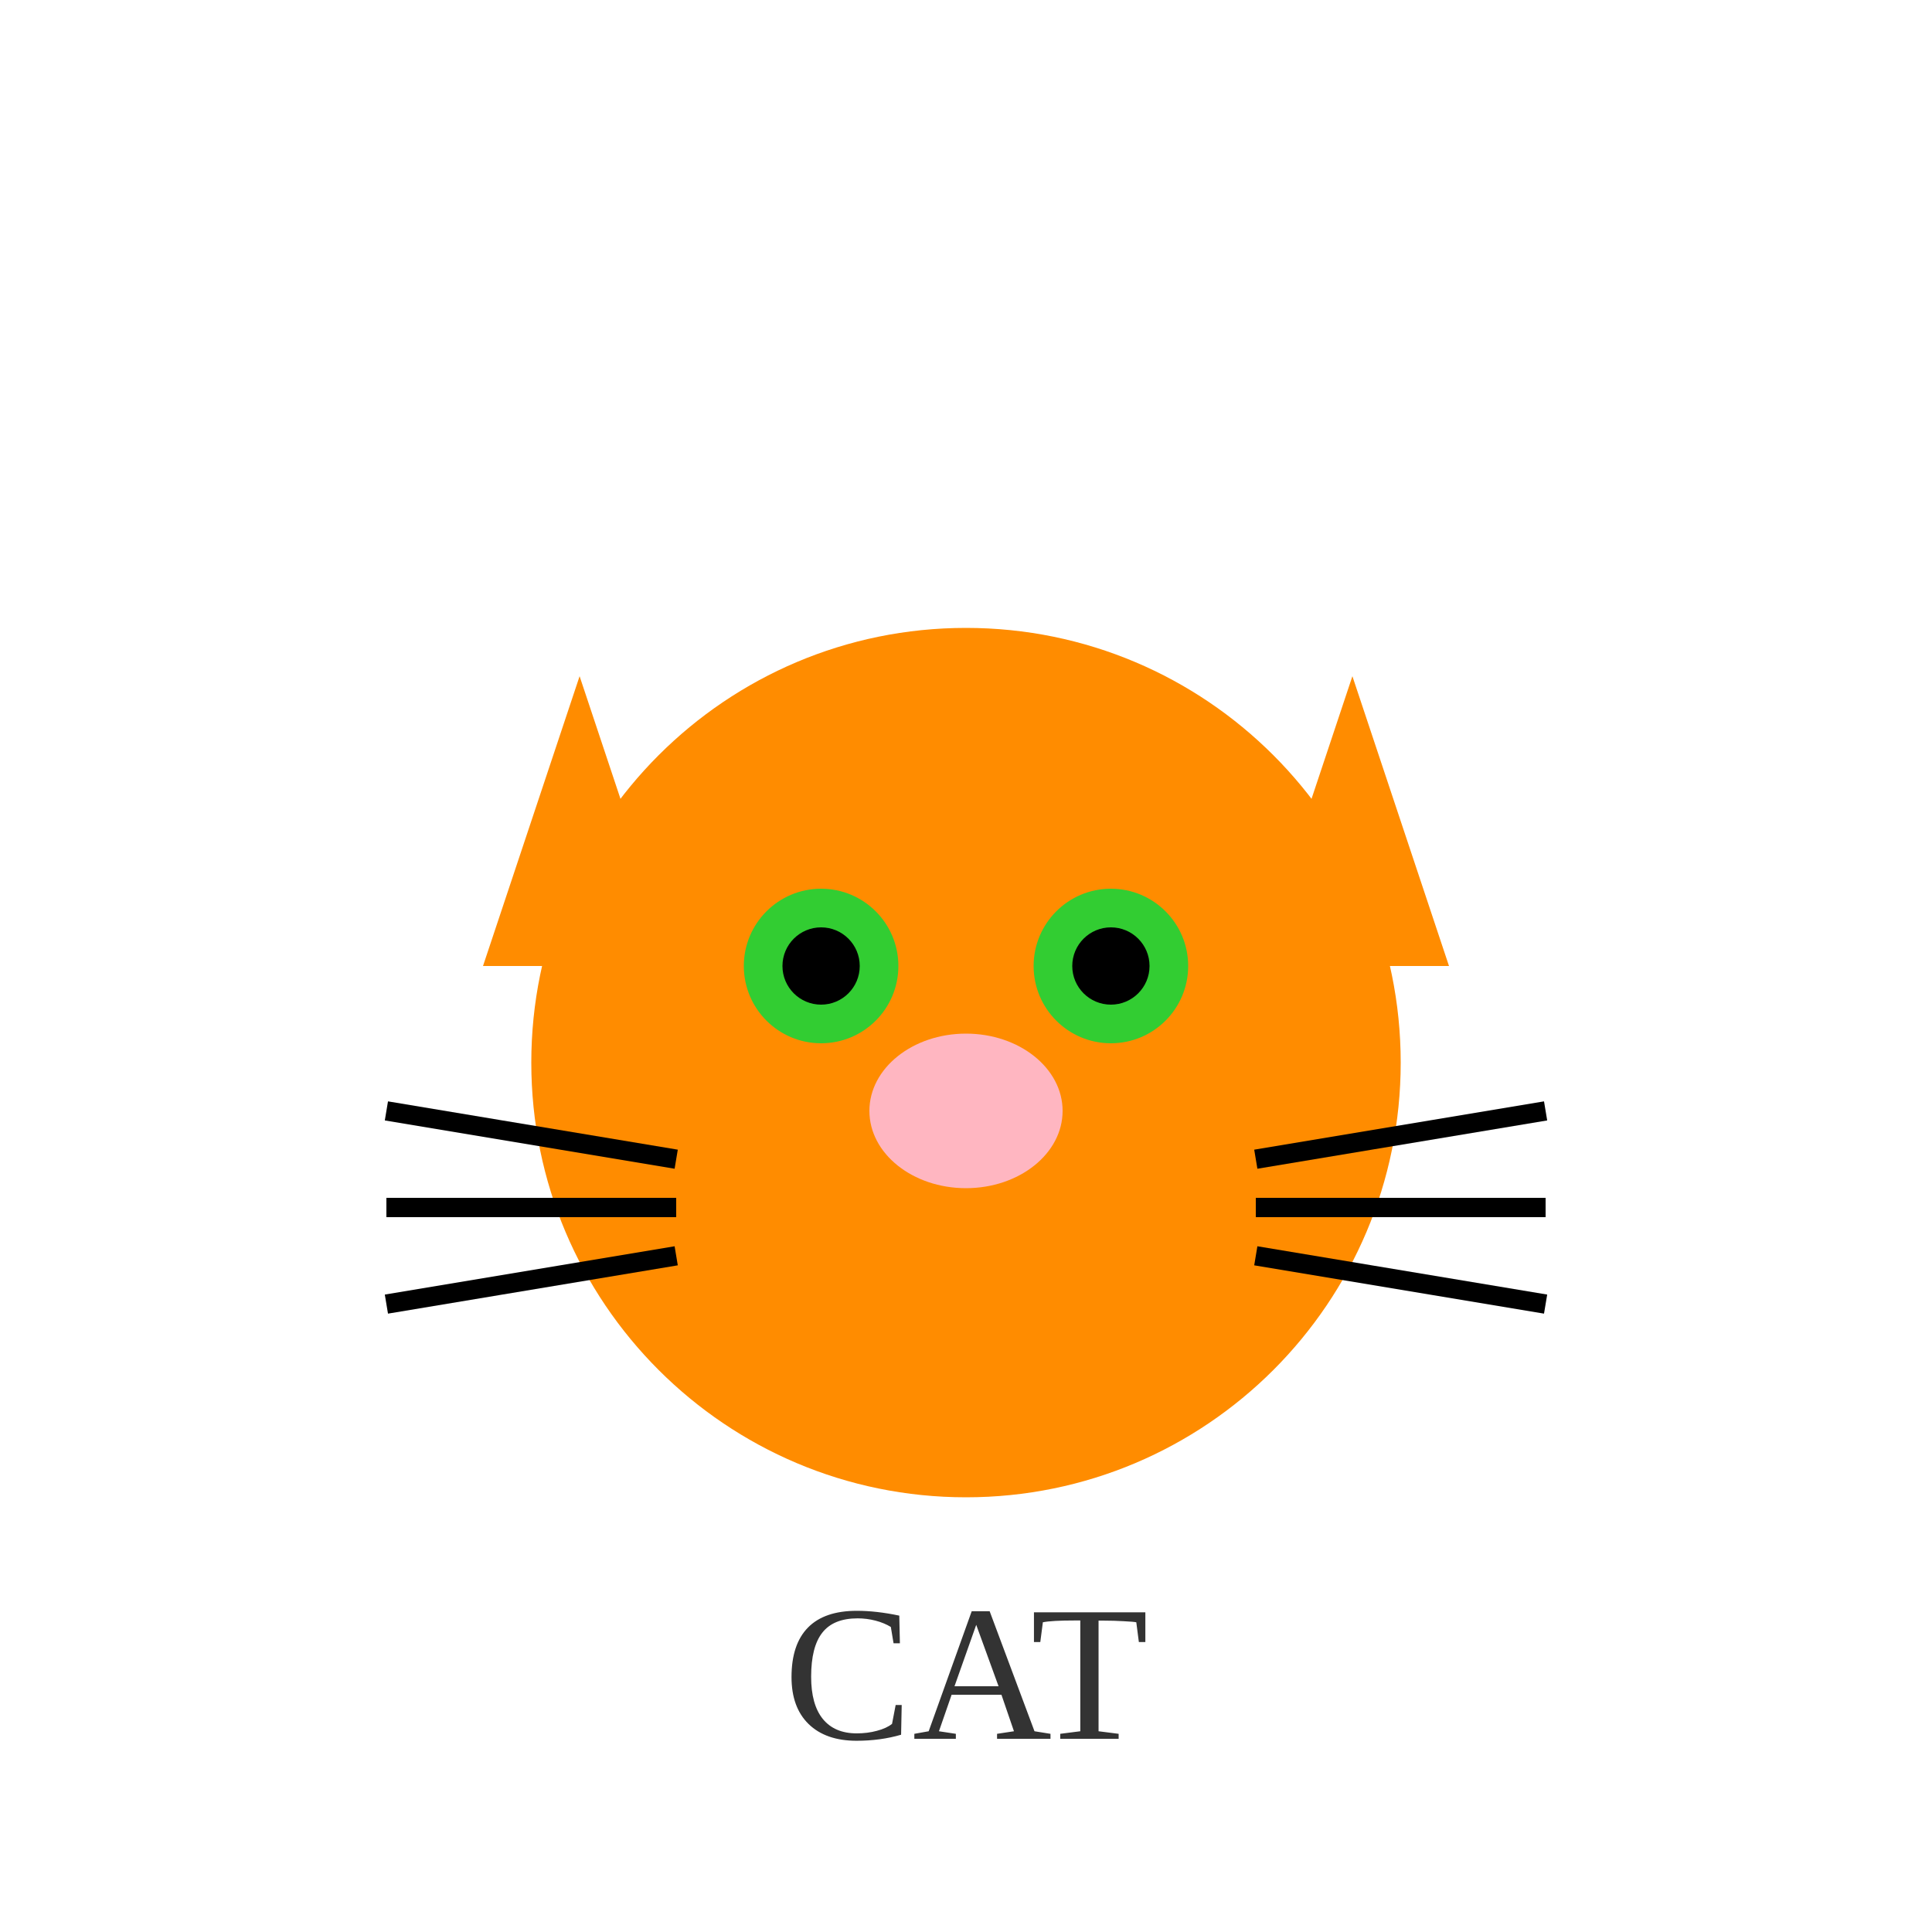
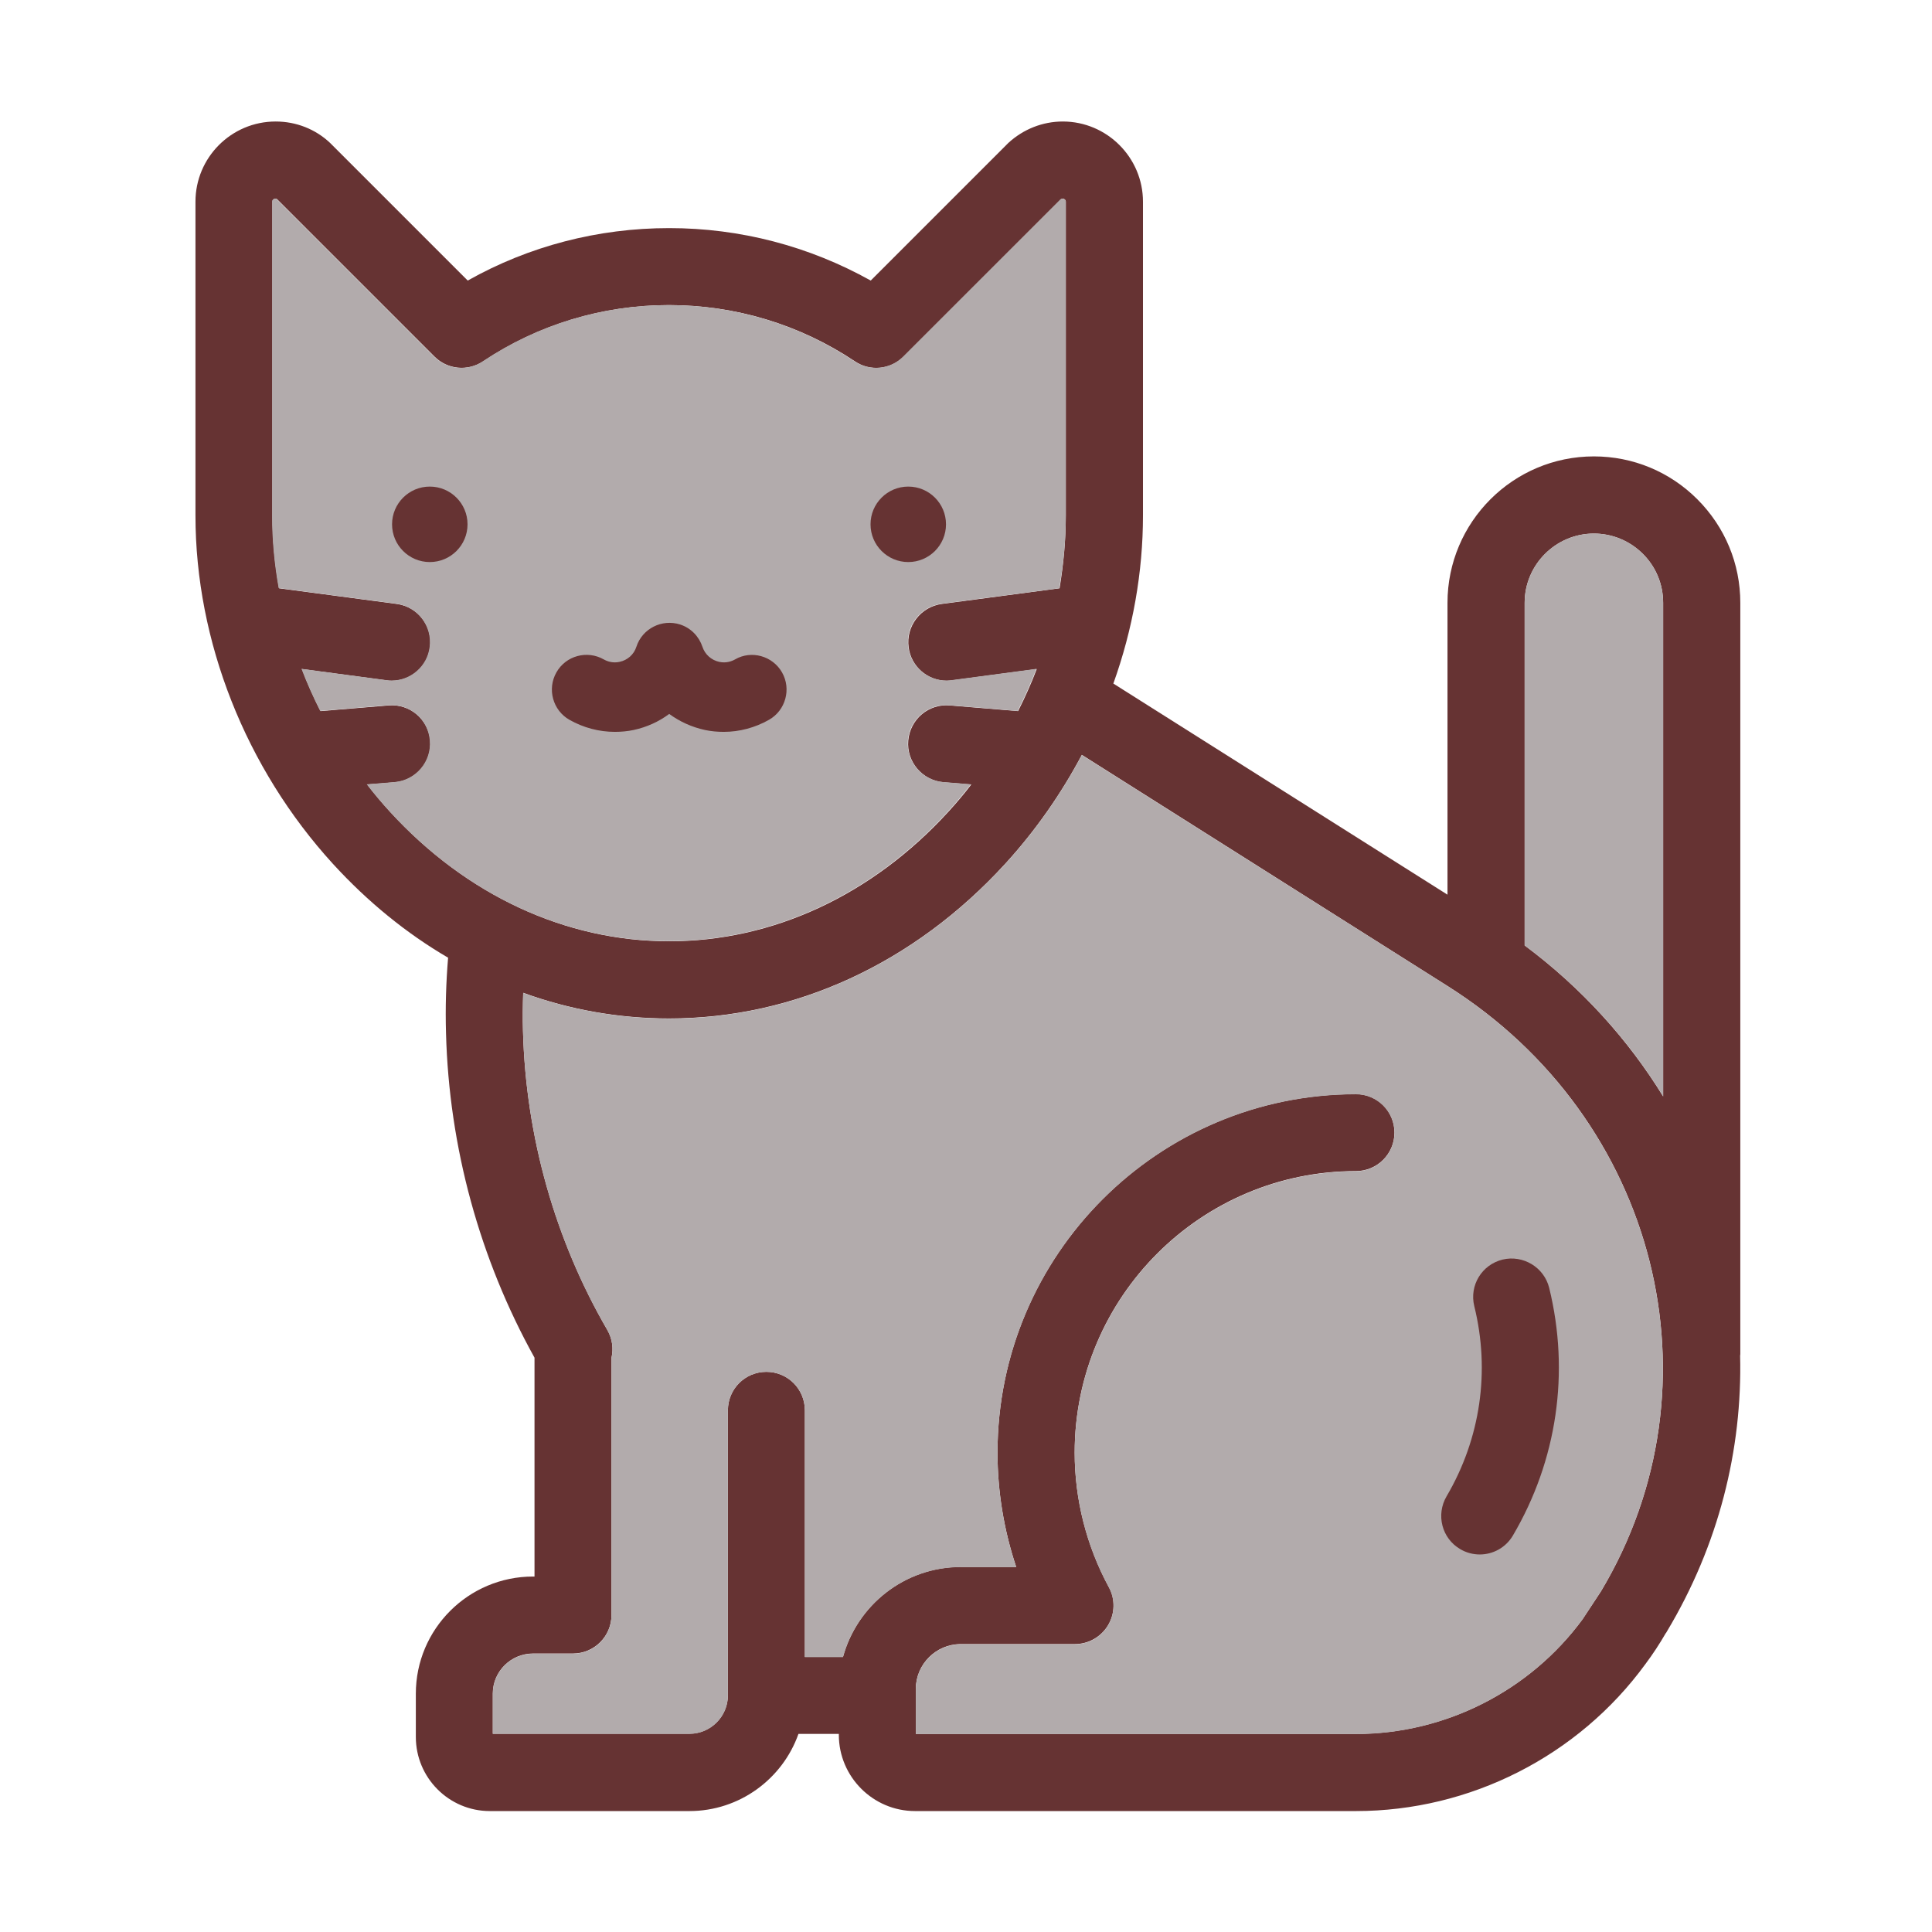
- <svg xmlns="http://www.w3.org/2000/svg" viewBox="0 0 200 200">
-   <circle cx="100" cy="110" r="45" fill="#FF8C00" />
-   <polygon points="60,70 70,100 50,100" fill="#FF8C00" />
-   <polygon points="140,70 130,100 150,100" fill="#FF8C00" />
-   <circle cx="85" cy="100" r="8" fill="#32CD32" />
-   <circle cx="115" cy="100" r="8" fill="#32CD32" />
-   <circle cx="85" cy="100" r="4" fill="#000" />
-   <circle cx="115" cy="100" r="4" fill="#000" />
-   <ellipse cx="100" cy="115" rx="10" ry="8" fill="#FFB6C1" />
-   <line x1="70" y1="120" x2="40" y2="115" stroke="#000" stroke-width="2" />
-   <line x1="70" y1="125" x2="40" y2="125" stroke="#000" stroke-width="2" />
-   <line x1="70" y1="130" x2="40" y2="135" stroke="#000" stroke-width="2" />
-   <line x1="130" y1="120" x2="160" y2="115" stroke="#000" stroke-width="2" />
-   <line x1="130" y1="125" x2="160" y2="125" stroke="#000" stroke-width="2" />
-   <line x1="130" y1="130" x2="160" y2="135" stroke="#000" stroke-width="2" />
-   <text x="100" y="180" font-size="20" text-anchor="middle" fill="#333">CAT</text>
+ <svg xmlns="http://www.w3.org/2000/svg" width="800px" height="800px" viewBox="0 0 1024 1024" class="icon" version="1.1">
+   <path d="M564.9 273.2V106.9c0-0.9-0.7-1.6-1.6-1.6-0.1 0-0.5 0-0.9 0.3L478.9 189c-6.9 6.9-17.7 8-25.8 2.5-29.2-19.5-63.3-29.8-98.5-29.8s-69.3 10.3-98.5 29.8c-8.1 5.4-18.9 4.4-25.8-2.5l-83.4-83.4c-0.4-0.3-0.8-0.3-0.9-0.3-0.9 0-1.6 0.7-1.6 1.6v166.3c0 12.9 1.2 25.8 3.5 38.6l62.4 8.3c11.2 1.5 19.1 11.8 17.6 23-1.3 10.3-10.1 17.7-20.2 17.7-0.9 0-1.8 0-2.7-0.2l-45-6c2.9 7.6 6.2 15 9.9 22.3l36-3c11.3-1 21.2 7.4 22.1 18.6 1 11.2-7.4 21.1-18.6 22.1l-14.8 1.2c3.8 4.9 7.9 9.8 12.1 14.4 40.5 44.3 93.1 68.7 148 68.7s107.5-24.4 148-68.7c4.2-4.6 8.3-9.4 12.1-14.4l-14.8-1.2c-11.2-1-19.6-10.9-18.6-22.1 1-11.3 10.8-19.6 22.1-18.6l36.1 3c3.7-7.3 7-14.7 9.9-22.3l-45 6c-0.9 0.1-1.8 0.2-2.7 0.2-10.1 0-18.9-7.5-20.2-17.7-1.5-11.2 6.4-21.5 17.6-23l62.4-8.3c2.1-12.8 3.3-25.7 3.3-38.6z m283.6 570.3c65.7-109.7 30-250.7-81.3-320.9L573.4 400.1c-11 20.7-24.6 40.2-40.6 57.7-48.4 52.9-111.6 82-178.2 82-26.5 0-52.6-4.6-77.3-13.6-0.2 6.7-0.3 13.5-0.1 20.3 1.5 55.7 16.9 110.5 44.7 158.4 2.7 4.7 3.3 9.9 2.2 14.8V856c0 11.3-9.2 20.4-20.4 20.4h-21.2c-11.7 0-21.3 9.5-21.3 21.2v21.3h104.2c11.3 0 20.4-9.2 20.4-20.4v-151c0-11.3 9.1-20.4 20.4-20.4 11.3 0 20.4 9.1 20.4 20.4v130.7h20.2c7.5-27.4 32.6-47.7 62.4-47.7h29.4c-6.5-19.5-9.9-40-9.9-60.6 0-104.8 85.2-190 190-190 11.3 0 20.4 9.1 20.4 20.4 0 11.3-9.2 20.4-20.4 20.4-82.2 0-149.1 66.9-149.1 149.2 0 24.9 6.3 49.5 18.1 71.3 3.5 6.3 3.3 14-0.4 20.2-3.7 6.2-10.4 10-17.6 10h-60.5c-13.1 0-23.8 10.7-23.8 23.8V919h233.3c47.2 0 92.1-22.7 120.1-60.8l9.7-14.7z m33-262.4V319.5c0-9.8-3.8-19-10.7-25.9-6.9-6.9-16.2-10.8-26-10.8-20.2 0-36.7 16.5-36.7 36.7v181.6c30.2 22.5 54.8 49.8 73.4 80z m40.9-261.6v397.8c0 0.4 0 0.8-0.1 1.2 1.2 49.8-11.3 100.3-38.8 146.2-0.1 0.2-0.3 0.5-0.4 0.7-0.1 0.1-0.1 0.2-0.2 0.2-3.3 5.7-6.9 11.2-10.8 16.4-35.6 48.8-93 77.9-153.4 77.9H485c-22.3 0-40.4-18.2-40.4-40.4v-0.5h-21.4c-8.4 23.8-31.2 40.9-57.8 40.9H259.6c-21.6 0-39.2-17.6-39.2-39.3v-22.9c0-34.3 27.9-62.1 62.1-62.1h0.8v-116c-29.1-52.4-45.3-111.7-46.9-171.9-0.4-13.5 0-26.9 1.1-40.1-22.1-12.9-42.6-29.6-61-49.7-46.3-50.7-72.9-118-72.9-184.7V106.9c0-23.4 19-42.5 42.5-42.5 10.8 0 21.1 4 28.9 11.4l0.5 0.5 72.4 72.4c32.5-18.3 69.1-27.8 106.8-27.8s74.2 9.6 106.8 27.8l72.4-72.4 0.5-0.5c7.9-7.3 18.2-11.4 28.9-11.4 23.4 0 42.5 19.1 42.5 42.5v166.3c0 30.1-5.4 60.4-15.7 89.1l177.1 111.9V319.5c0-42.8 34.8-77.6 77.6-77.6 20.7 0 40.2 8.1 54.8 22.7 14.7 14.7 22.8 34.2 22.8 54.9z" fill="#663333" />
+   <path d="M881.5 319.5v261.6c-18.5-30.2-43.2-57.5-73.4-80V319.5c0-20.2 16.5-36.7 36.7-36.7 9.8 0 19 3.8 26 10.8 6.9 6.9 10.7 16.1 10.7 25.9z" fill="#B2ABAC" />
+   <path d="M767.2 522.6c111.3 70.3 147 211.2 81.3 320.9l-9.7 14.8c-28 38-72.9 60.8-120.1 60.8H485.4v-23.8c0-13.1 10.7-23.8 23.8-23.8h60.5c7.2 0 13.9-3.8 17.6-10 3.7-6.2 3.8-13.9 0.4-20.2-11.8-21.7-18.1-46.4-18.1-71.3 0-82.3 66.9-149.2 149.1-149.2 11.3 0 20.4-9.2 20.4-20.4 0-11.3-9.2-20.4-20.4-20.4-104.8 0-190 85.2-190 190 0 20.6 3.4 41.1 9.9 60.6h-29.4c-29.8 0-54.9 20.2-62.4 47.7h-20.2V747.5c0-11.3-9.2-20.4-20.4-20.4-11.3 0-20.4 9.1-20.4 20.4v151.1c0 11.3-9.2 20.4-20.4 20.4H261.2v-21.3c0-11.7 9.5-21.2 21.3-21.2h21.2c11.3 0 20.4-9.2 20.4-20.4V719.8c1.1-4.9 0.5-10.1-2.2-14.8-27.8-47.9-43.2-102.7-44.7-158.4-0.2-6.8-0.1-13.6 0.1-20.3 24.8 8.9 50.8 13.6 77.3 13.6 66.6 0 129.8-29.1 178.2-82 16-17.5 29.6-37 40.6-57.7l193.8 122.4z" fill="#B2ABAC" />
+   <path d="M821.1 682.6c11 44.8 4.2 91.4-19.2 131.2-3.8 6.5-10.6 10.1-17.6 10.1-3.5 0-7.1-0.9-10.3-2.8-9.8-5.7-13-18.2-7.3-28 18-30.6 23.2-66.4 14.7-100.8-2.7-11 4-22 15-24.7 10.9-2.6 22 4.1 24.7 15z" fill="#663333" />
+   <path d="M564.9 106.9v166.3c0 12.9-1.2 25.8-3.5 38.6L499 320c-11.2 1.5-19.1 11.8-17.6 23 1.4 10.3 10.1 17.7 20.2 17.7 0.9 0 1.8-0.1 2.7-0.2l45-6c-2.9 7.6-6.2 15-9.9 22.3l-36.1-3c-11.3-1-21.1 7.4-22.1 18.6-0.9 11.2 7.4 21.1 18.6 22.1l14.8 1.2c-3.8 4.9-7.9 9.8-12.1 14.4-40.5 44.3-93.1 68.7-148 68.7s-107.5-24.4-148-68.7c-4.2-4.6-8.3-9.4-12.1-14.4l14.8-1.2c11.2-1 19.6-10.9 18.6-22.1-0.9-11.3-10.8-19.6-22.1-18.6l-36 3c-3.7-7.3-7-14.7-9.9-22.3l45 6c0.9 0.1 1.8 0.2 2.7 0.2 10.1 0 18.9-7.5 20.2-17.7 1.5-11.2-6.4-21.5-17.6-23l-62.4-8.3c-2.3-12.8-3.5-25.7-3.5-38.6V106.9c0-0.9 0.7-1.6 1.6-1.6 0.1 0 0.5 0 0.9 0.3l83.4 83.4c6.9 6.9 17.7 8 25.8 2.5 29.2-19.5 63.3-29.8 98.5-29.8s69.3 10.3 98.5 29.8c8.1 5.4 18.9 4.4 25.8-2.5l83.4-83.4c0.4-0.3 0.8-0.3 0.9-0.3 1.1 0 1.9 0.7 1.9 1.6z" fill="#B2ABAC" />
+   <path d="M481.4 277.9m-20 0a20 20 0 1 0 40 0 20 20 0 1 0-40 0Z" fill="#663333" />
+   <path d="M414.5 356.4c5 8.8 1.9 20.1-6.9 25.1-7.4 4.2-15.7 6.4-24 6.4-3.4 0-6.7-0.3-10-1-6.9-1.5-13.3-4.4-18.9-8.5-5.5 4.1-11.9 7-18.8 8.5-3.3 0.7-6.7 1-10 1-8.4 0-16.7-2.2-24.1-6.4-8.8-5-11.9-16.3-6.9-25.1 5-8.9 16.3-11.9 25.1-6.9 1.8 1 4.7 2.1 8.4 1.3 4.2-0.9 7.6-3.9 8.9-8 3.1-9.6 13.5-14.9 23.2-11.8 5.8 1.9 10 6.4 11.8 11.8 1.3 4 4.7 7.1 8.9 8 3.7 0.8 6.6-0.3 8.4-1.3 8.6-5 19.9-1.9 24.9 6.9z" fill="#663333" />
+   <path d="M227.8 277.9m-20 0a20 20 0 1 0 40 0 20 20 0 1 0-40 0Z" fill="#663333" />
</svg>
